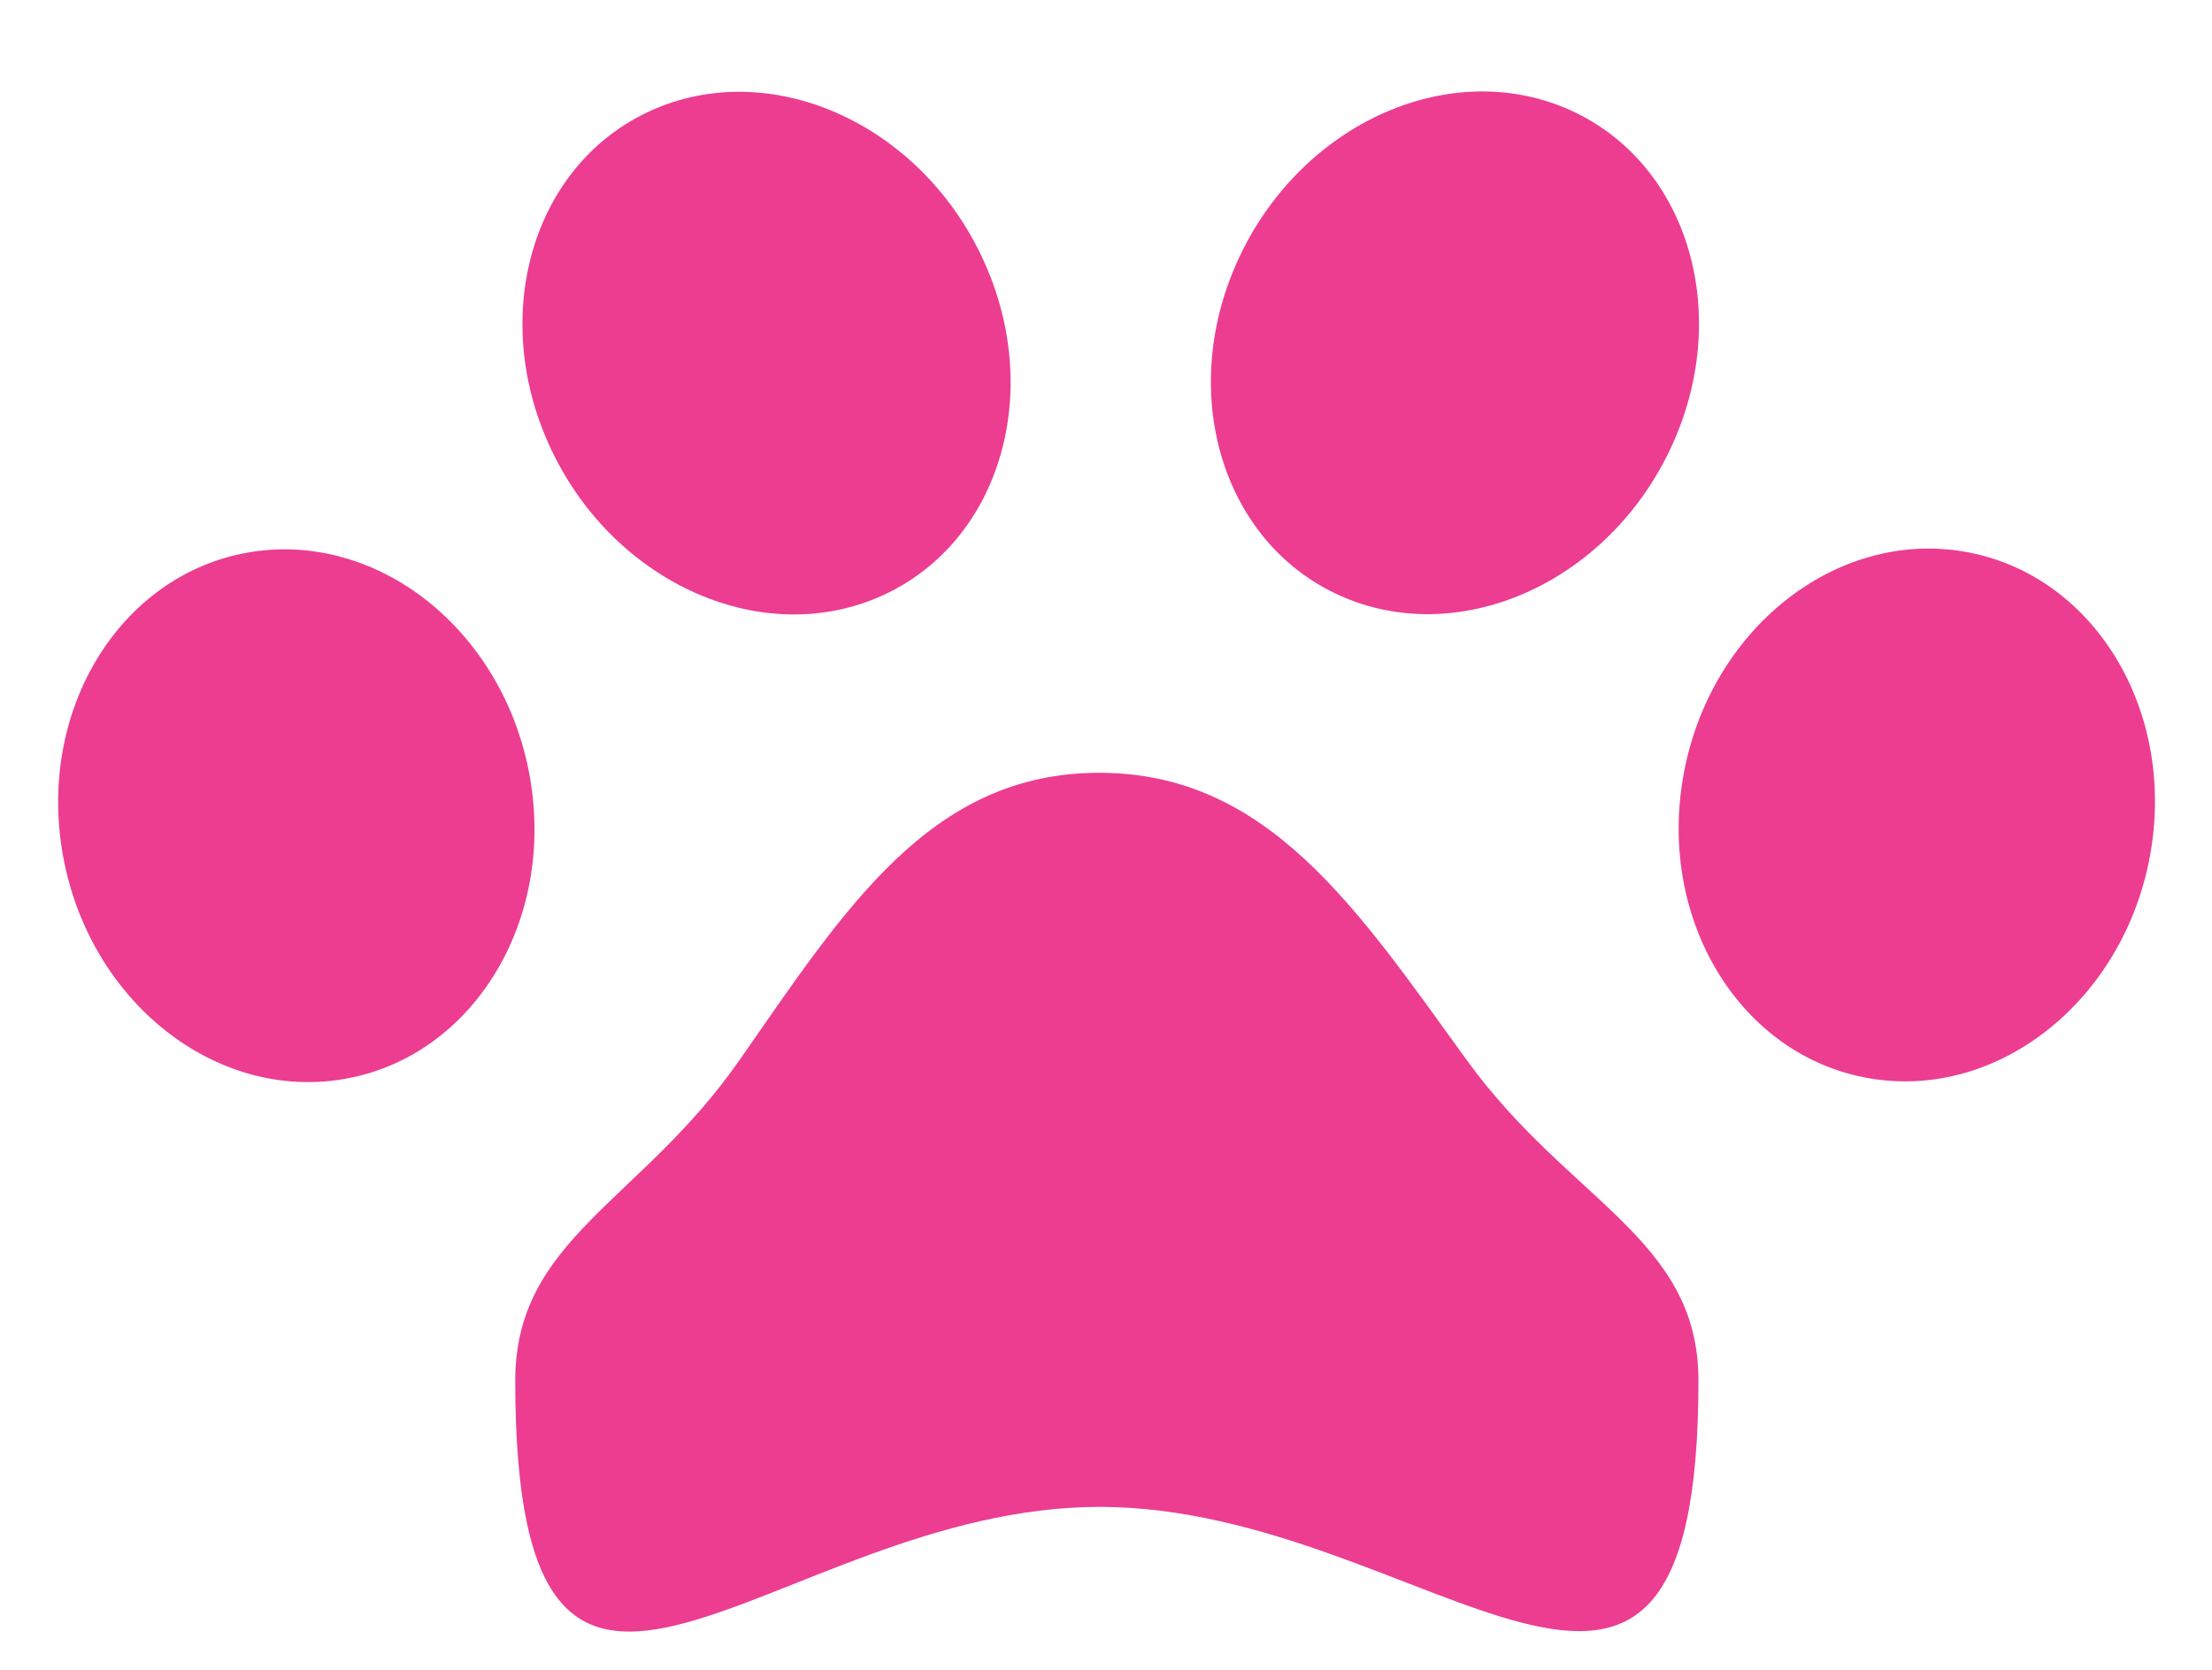
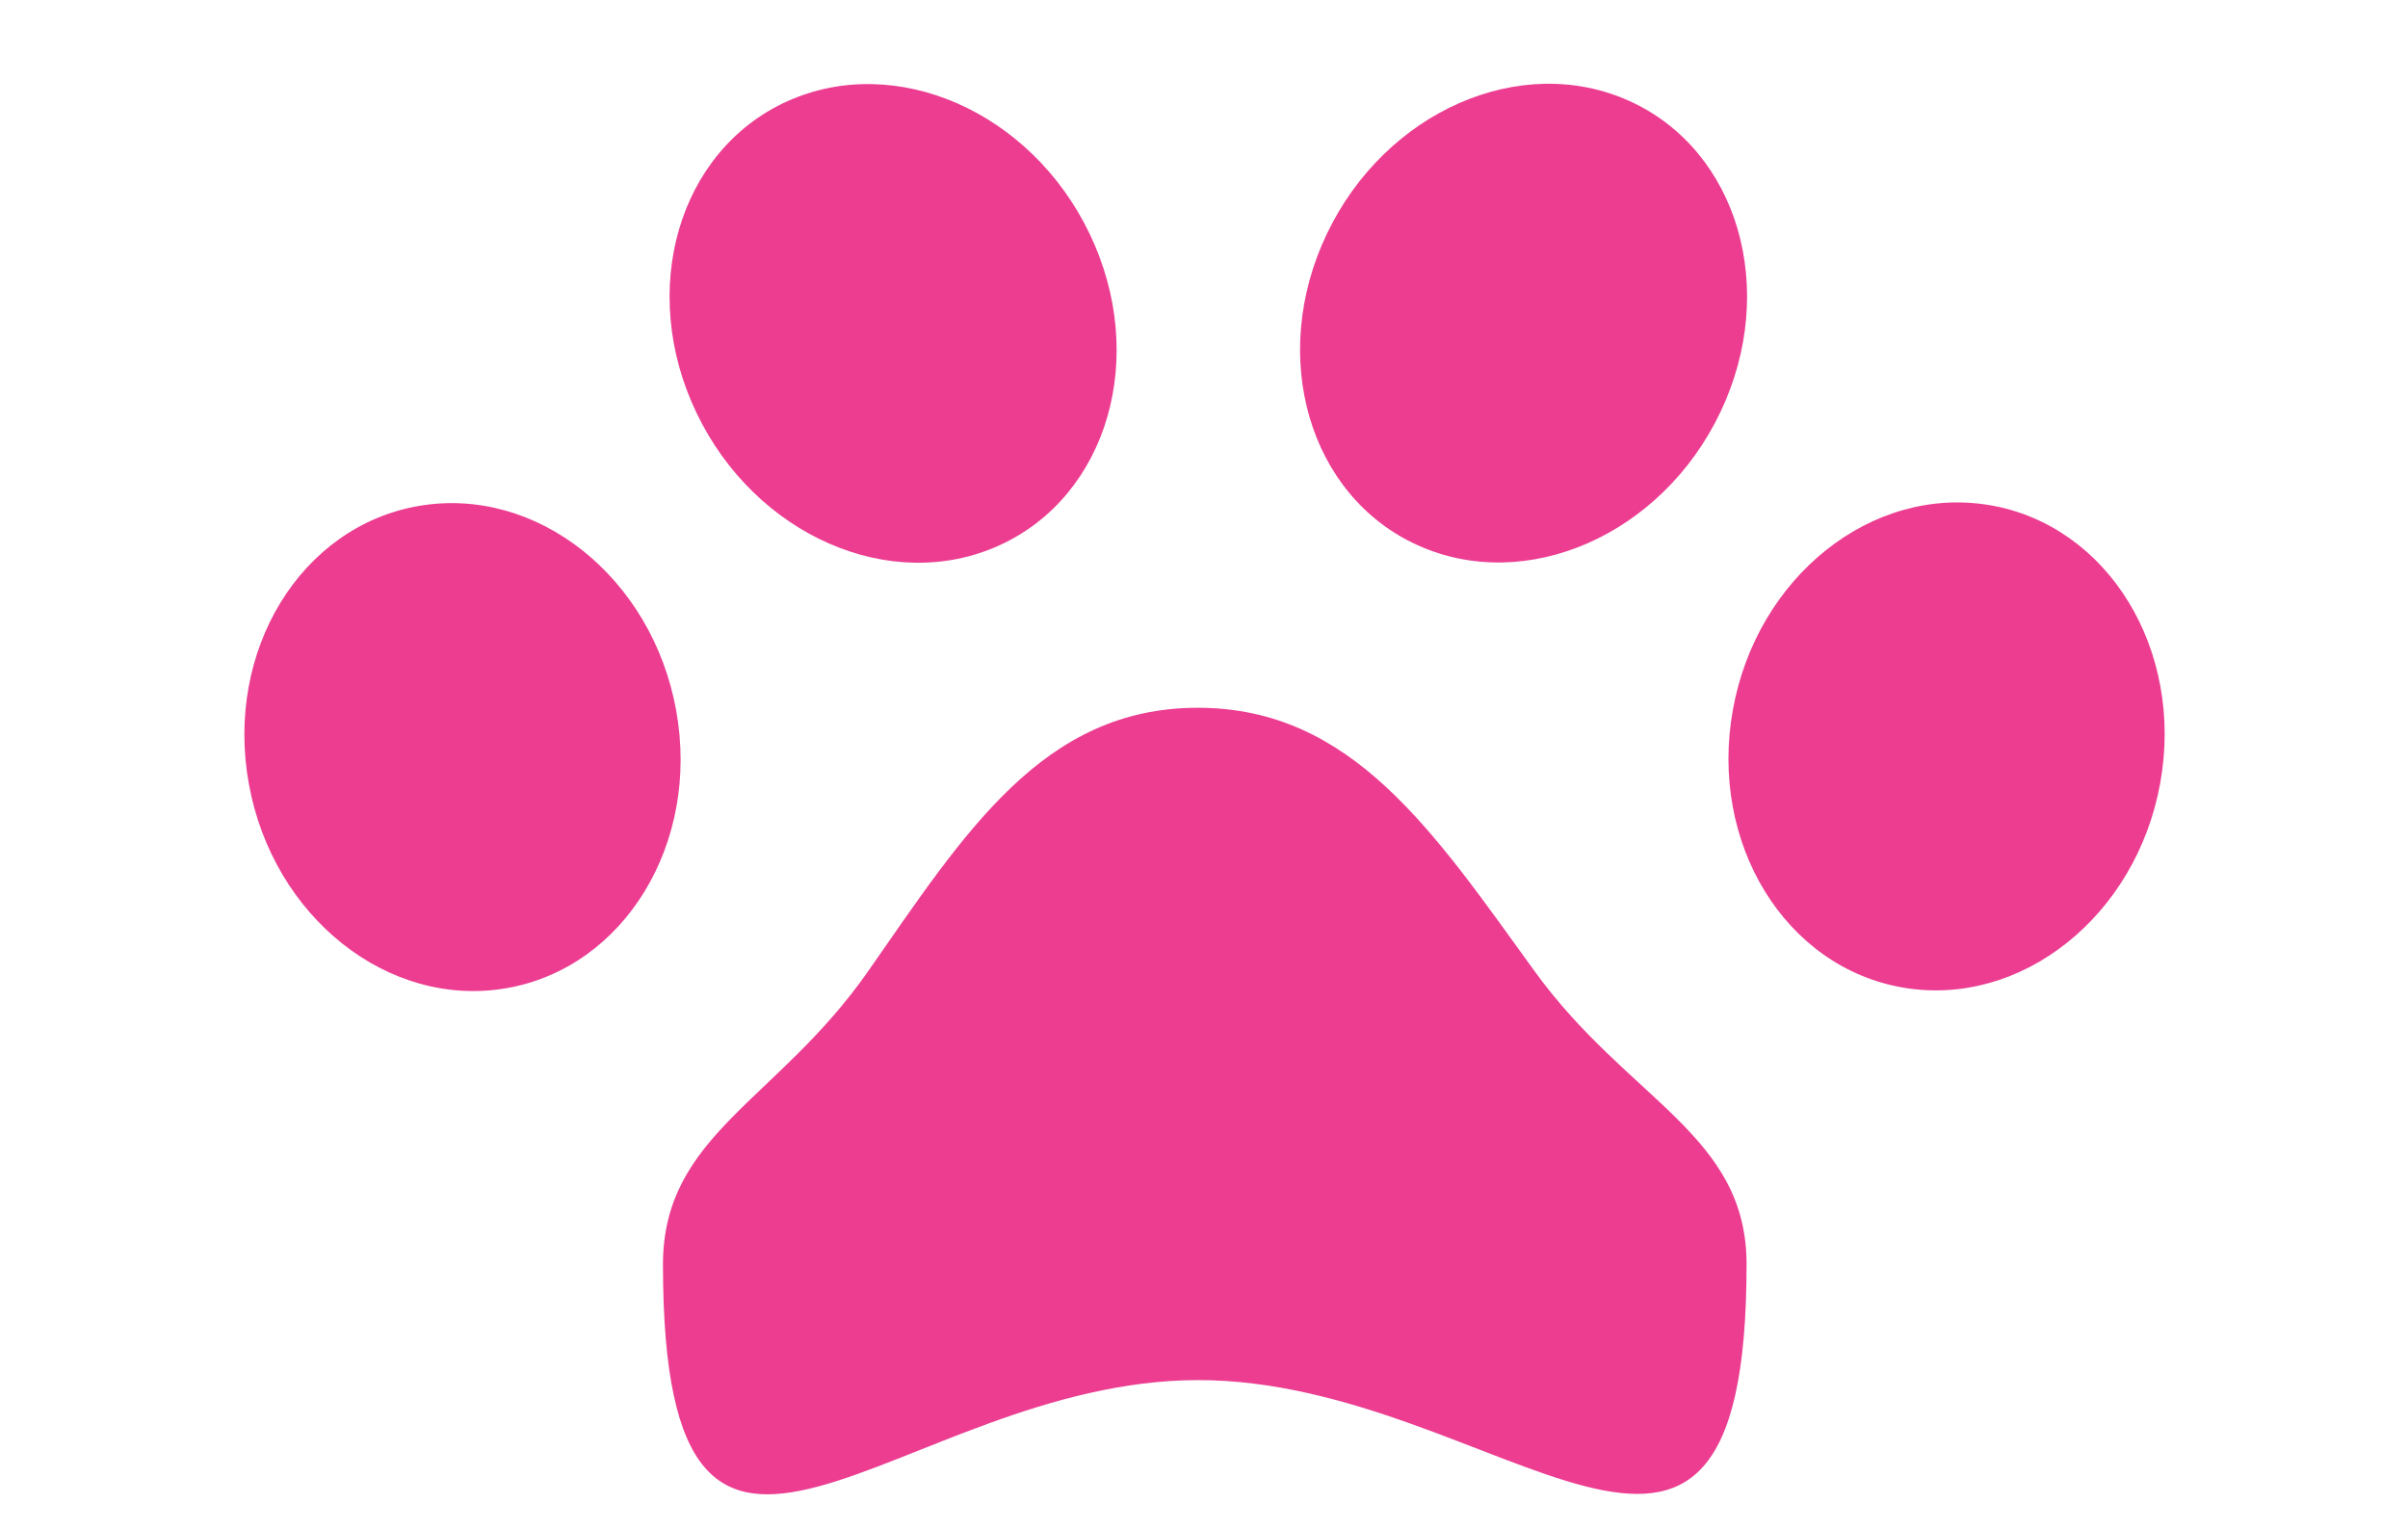
- <svg xmlns="http://www.w3.org/2000/svg" width="53" height="40" viewBox="0 0 53 40" fill="none">
+ <svg xmlns="http://www.w3.org/2000/svg" width="63" height="40" viewBox="0 0 53 40" fill="none">
  <ellipse rx="5.672" ry="6.41" transform="matrix(0.985478 -0.169806 0.178498 0.98394 7.10022 19.5403)" fill="#EC3D91" />
  <path d="M12.345 33.078C12.344 29.68 15.344 28.797 17.709 25.408C20.244 21.775 22.284 18.514 26.335 18.512C30.385 18.51 32.517 21.769 35.148 25.4C37.602 28.787 40.694 29.667 40.695 33.065C40.7 44.505 34.171 36.093 26.343 36.097C18.514 36.1 12.35 44.518 12.345 33.078Z" fill="#EC3D91" />
  <ellipse rx="5.651" ry="6.436" transform="matrix(0.910217 -0.414132 0.432045 0.901852 18.3661 8.45889)" fill="#EC3D91" />
  <ellipse rx="5.672" ry="6.41" transform="matrix(0.985633 0.168899 -0.177593 0.984104 45.9275 19.5225)" fill="#EC3D91" />
  <ellipse rx="5.651" ry="6.436" transform="matrix(0.910597 0.413295 -0.431215 0.902249 34.8608 8.45135)" fill="#EC3D91" />
</svg>
